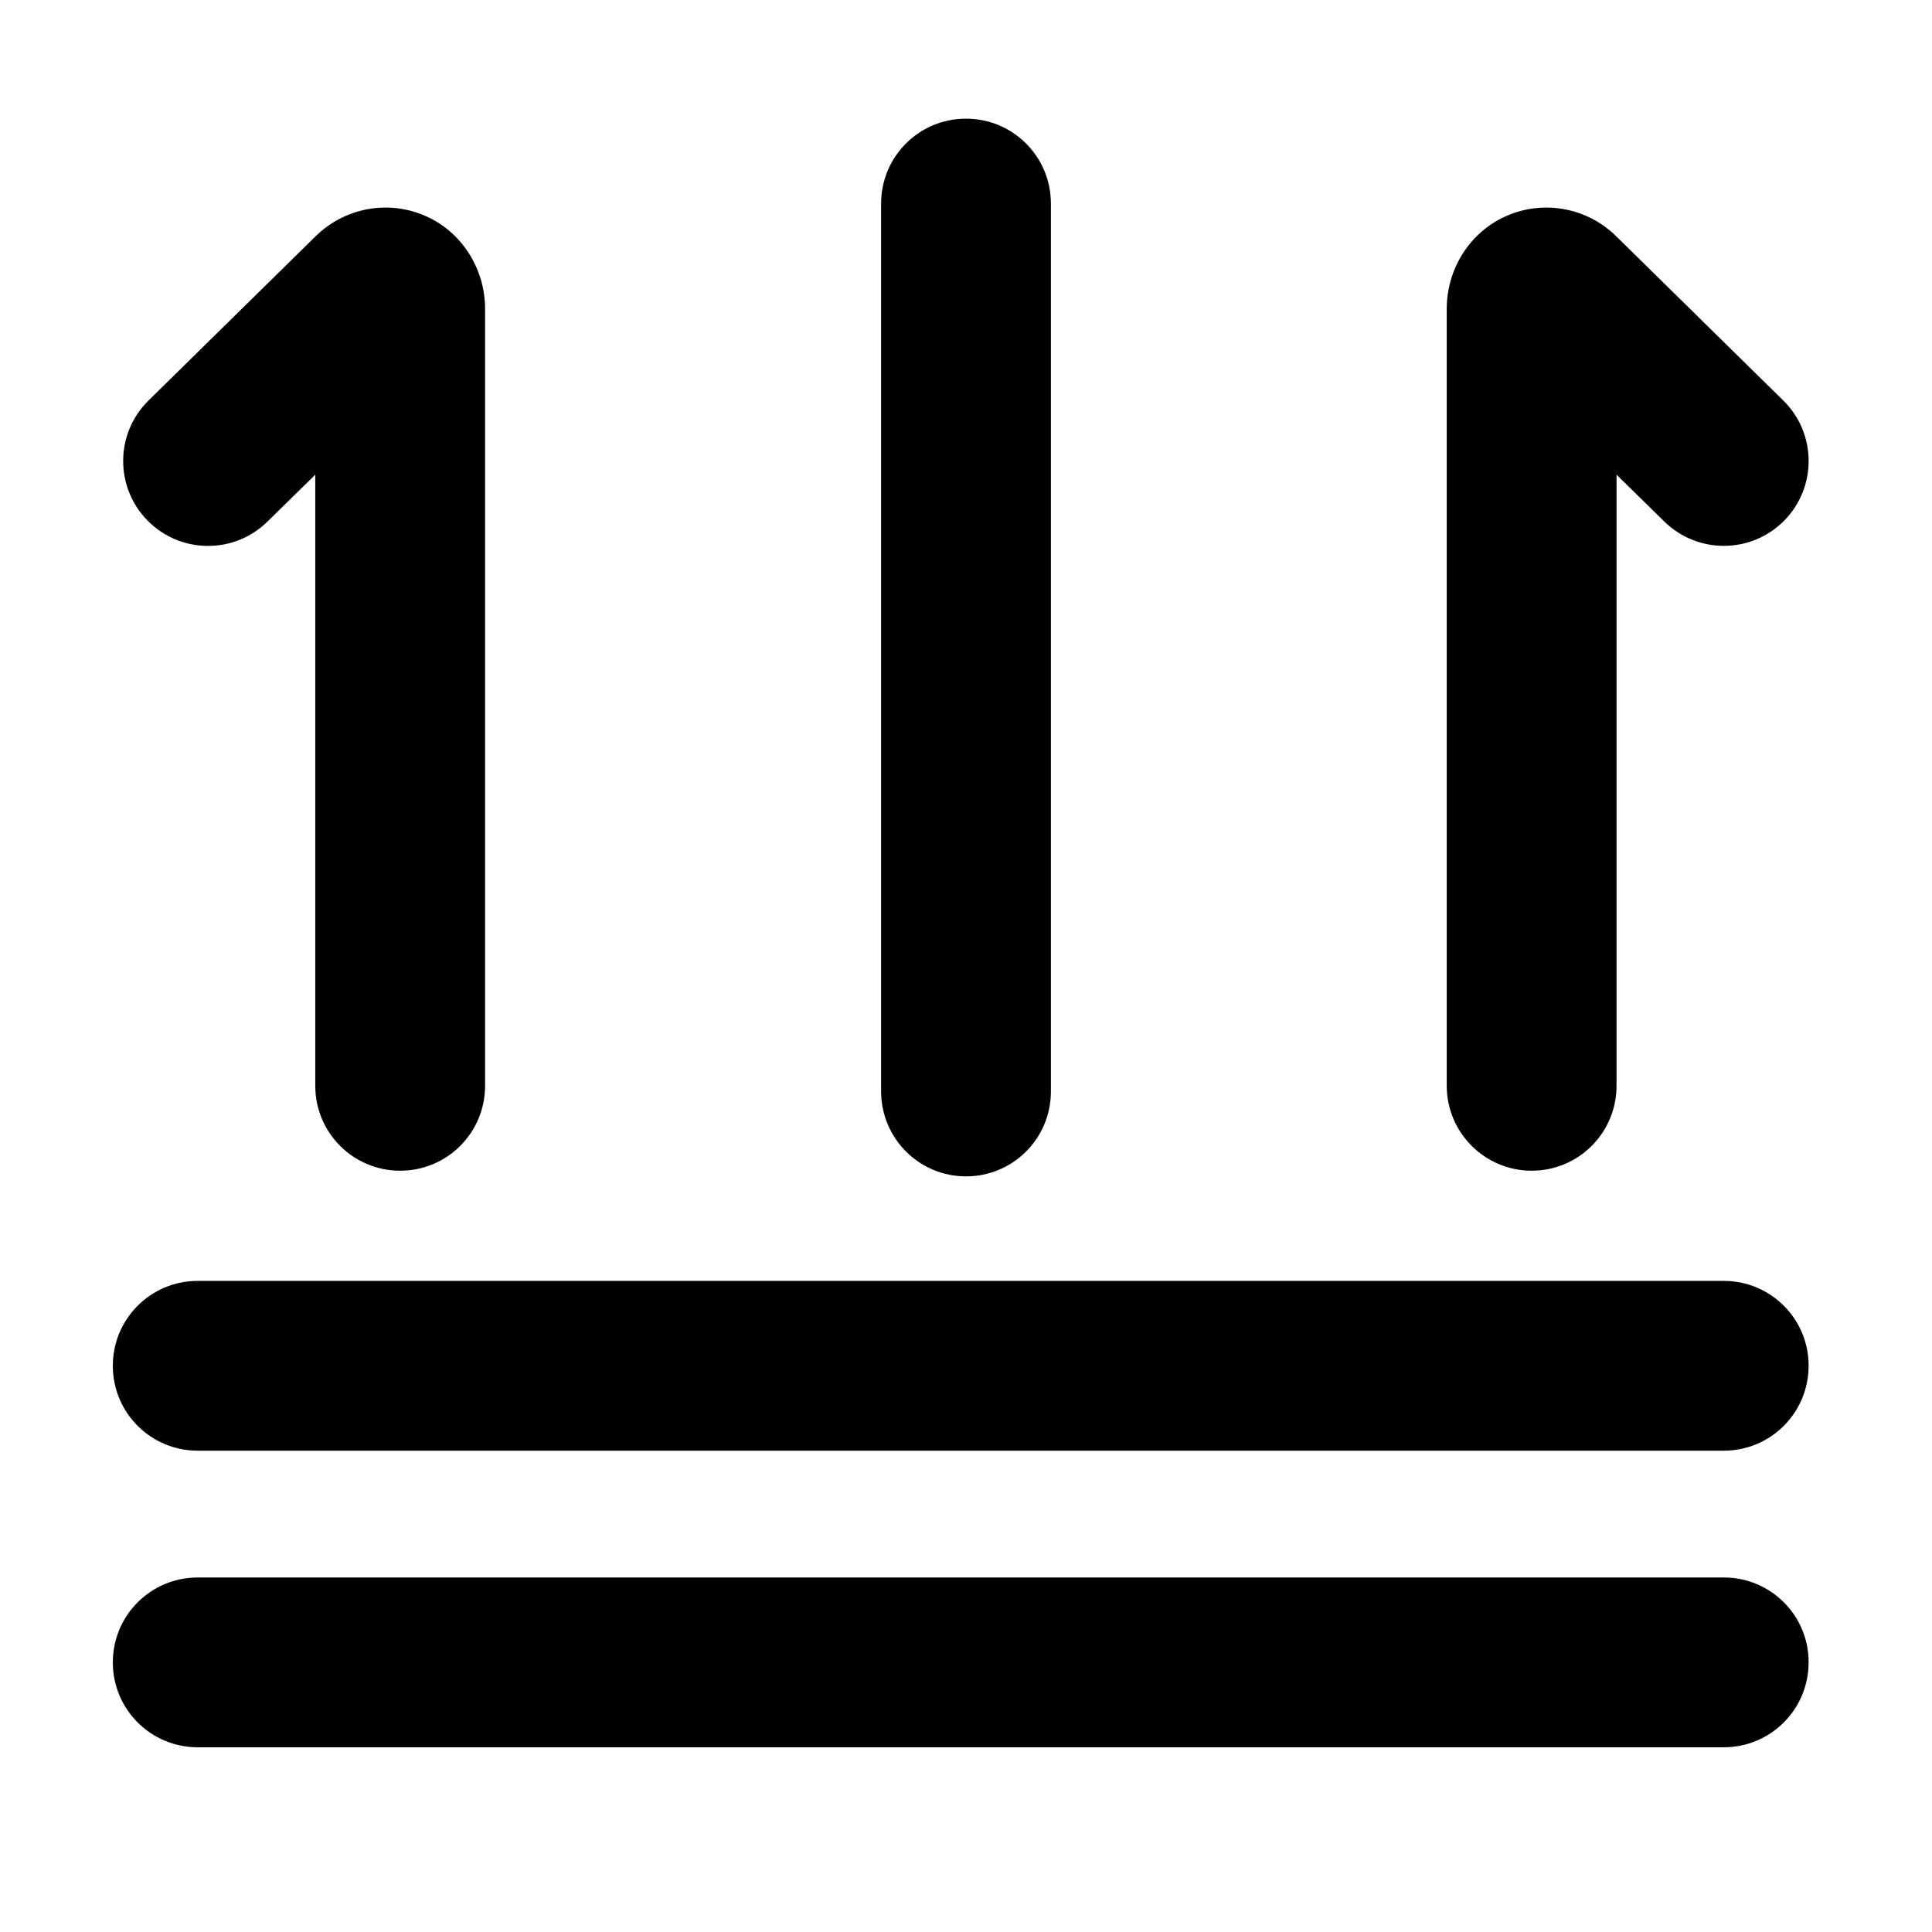
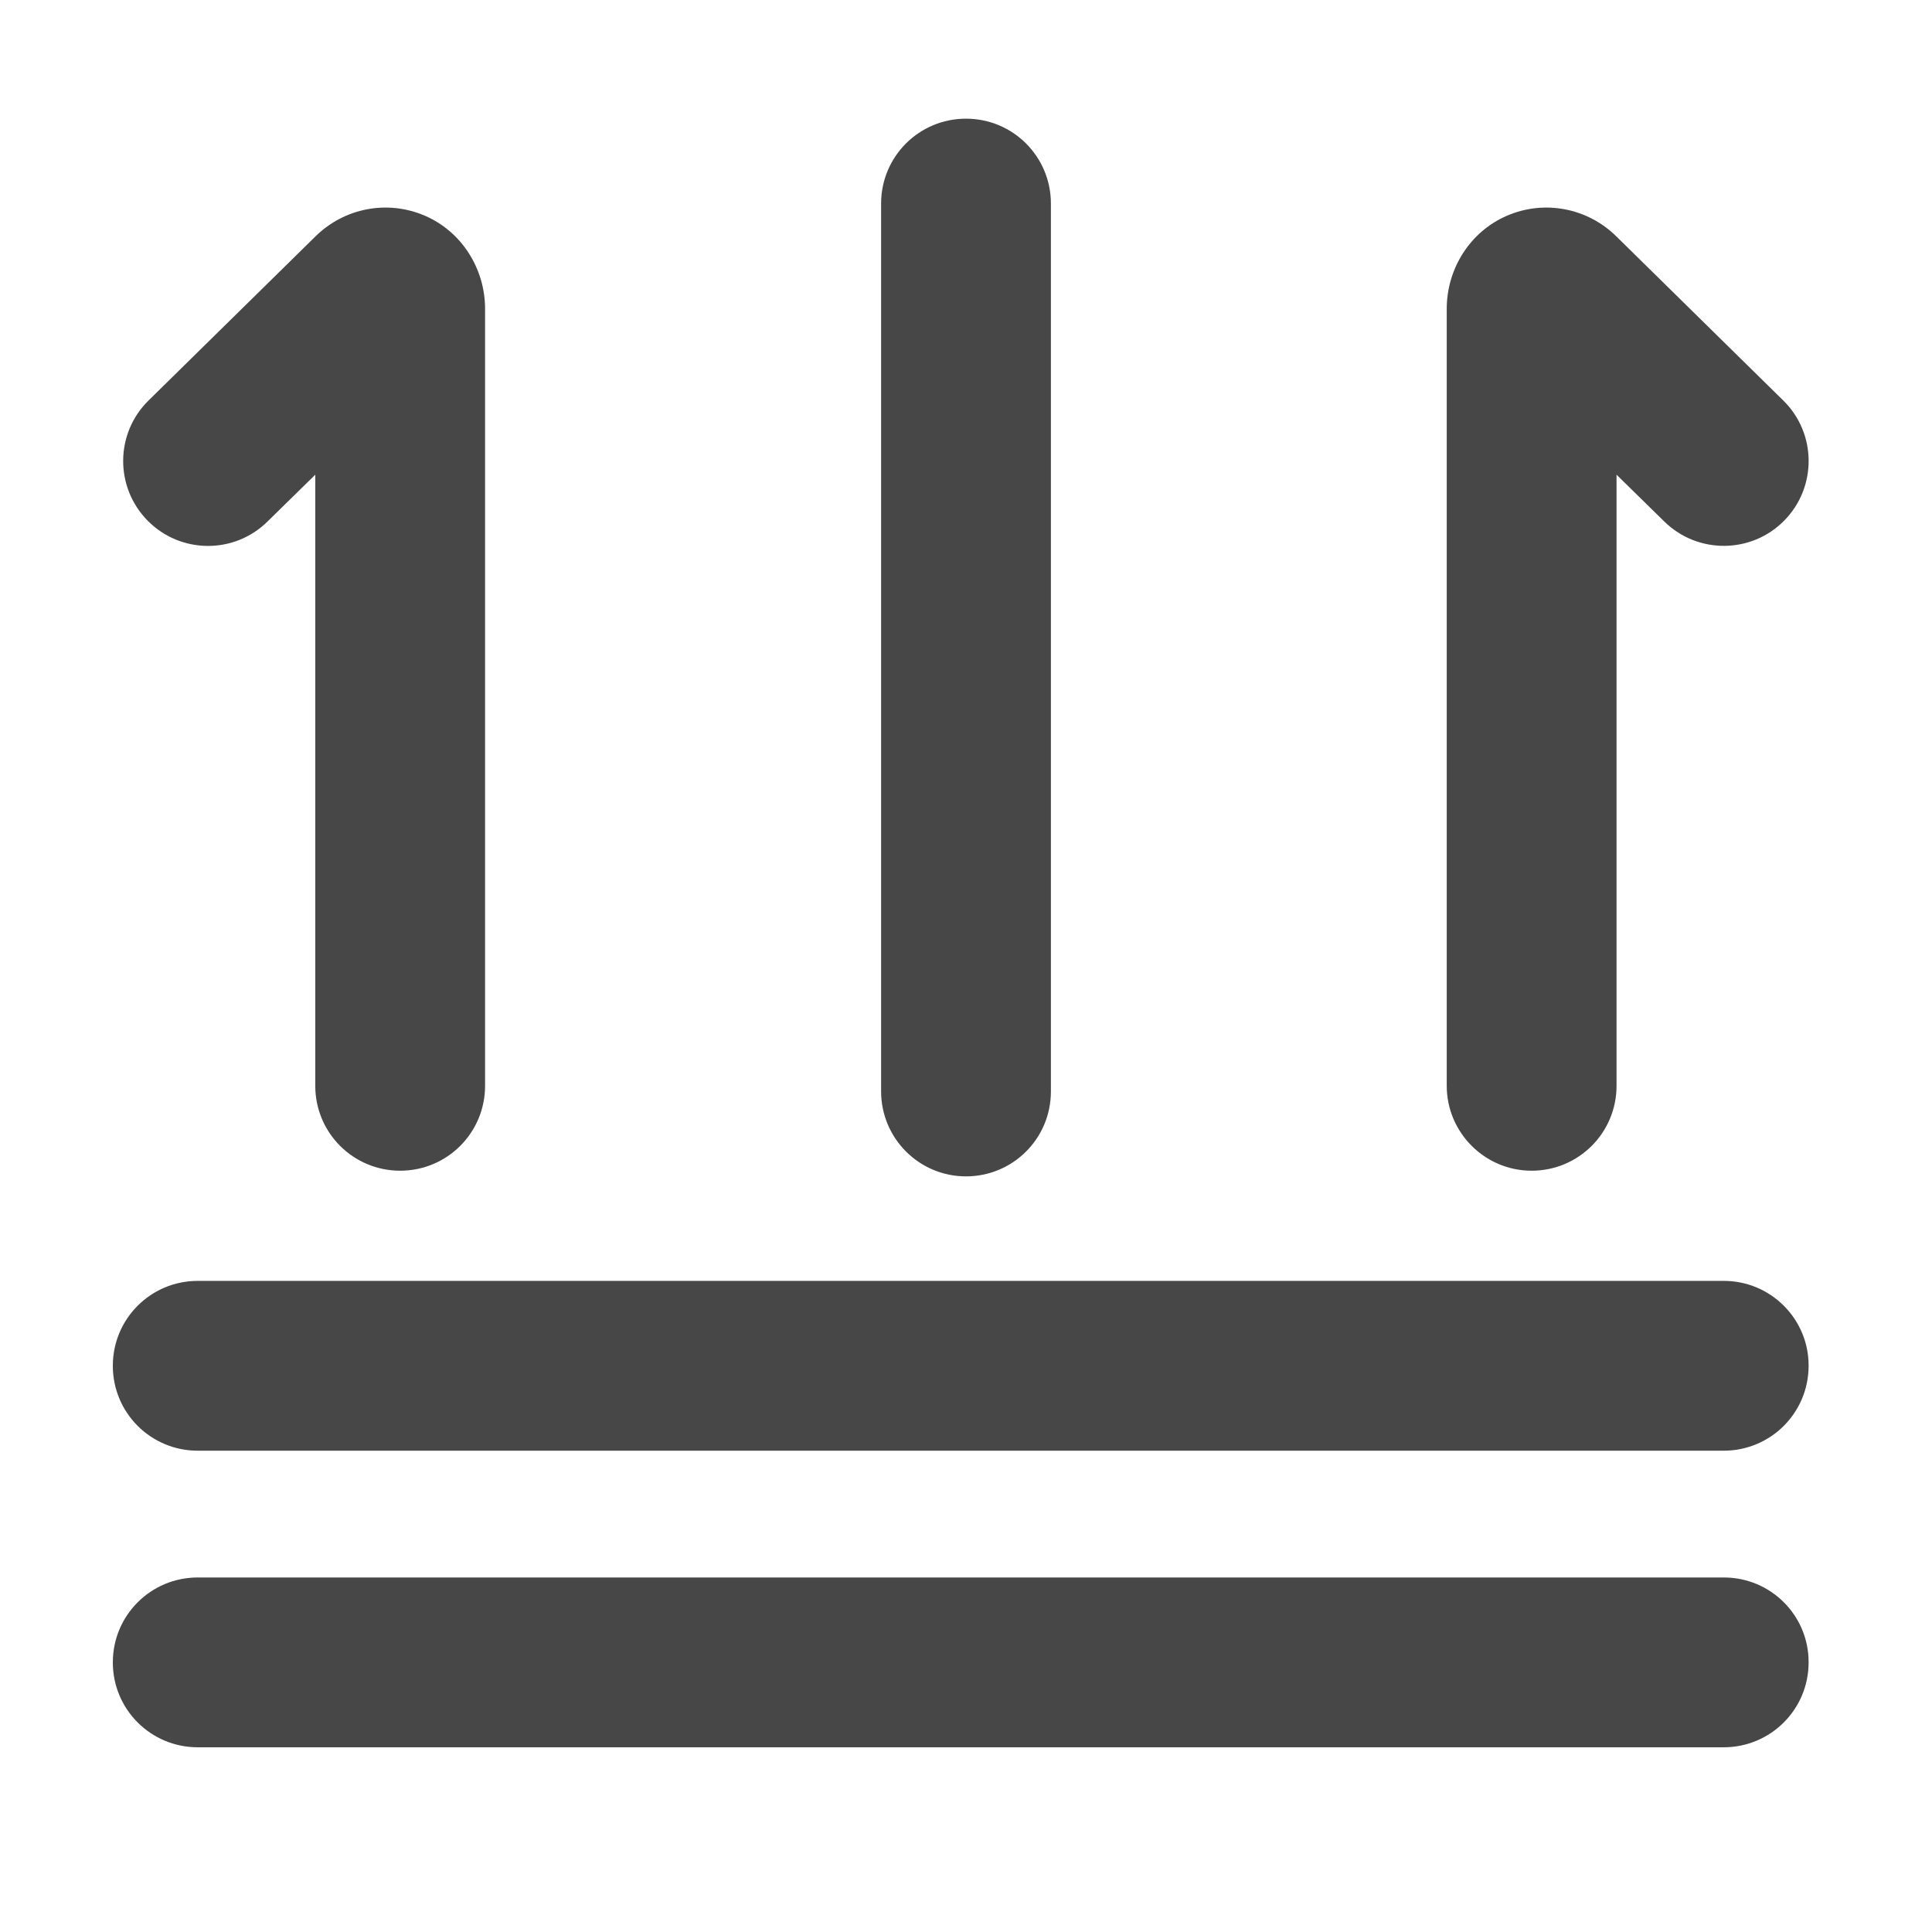
- <svg xmlns="http://www.w3.org/2000/svg" class="icon" width="200px" height="200.00px" viewBox="0 0 1024 1024" version="1.1">
-   <path d="M913.7 678.9H104.8c-24.9 0-45 20.1-45 45s20.1 45 45 45h808.8c24.9 0 45-20.1 45-45 0.1-24.8-20.1-45-44.9-45zM913.7 836.1H104.8c-24.9 0-45 20.1-45 45s20.1 45 45 45h808.8c24.9 0 45-20.1 45-45 0.1-24.9-20.1-45-44.9-45zM78.2 275.9c17.4 17.7 45.9 18 63.6 0.5l25.3-24.8v323.9c0 24.9 20.1 45 45 45s45-20.1 45-45V163.7c0-21.3-12.4-41-32-49.4-19.8-8.5-42.6-4.1-57.9 11l-88.5 87c-17.7 17.4-17.9 45.9-0.5 63.6zM811.8 620.5c24.9 0 45-20.1 45-45V251.6l25.3 24.8c17.7 17.4 46.2 17.2 63.6-0.5s17.2-46.2-0.5-63.6l-88.5-87c-15.3-15.1-38.1-19.5-57.9-11-19.6 8.4-32 28.1-32 49.4v411.8c0 24.8 20.2 45 45 45zM512 623.5c24.9 0 45-20.1 45-45V107.9c0-24.9-20.1-45-45-45s-45 20.1-45 45v470.5c0 24.9 20.1 45.1 45 45.1z" />
+ <svg xmlns="http://www.w3.org/2000/svg" class="icon" width="64px" height="64.00px" viewBox="0 0 1024 1024" version="1.1">
+   <path fill="#474747" d="M913.7 678.9H104.8c-24.9 0-45 20.1-45 45s20.1 45 45 45h808.8c24.9 0 45-20.1 45-45 0.1-24.8-20.1-45-44.9-45zM913.7 836.1H104.8c-24.9 0-45 20.1-45 45s20.1 45 45 45h808.8c24.9 0 45-20.1 45-45 0.1-24.9-20.1-45-44.9-45zM78.2 275.9c17.4 17.7 45.9 18 63.6 0.5l25.3-24.8v323.9c0 24.9 20.1 45 45 45s45-20.1 45-45V163.7c0-21.3-12.4-41-32-49.4-19.8-8.5-42.6-4.1-57.9 11l-88.5 87c-17.7 17.4-17.9 45.9-0.5 63.6zM811.8 620.5c24.9 0 45-20.1 45-45V251.6l25.3 24.8c17.7 17.4 46.2 17.2 63.6-0.5s17.2-46.2-0.5-63.6l-88.5-87c-15.3-15.1-38.1-19.5-57.9-11-19.6 8.4-32 28.1-32 49.4v411.8c0 24.8 20.2 45 45 45zM512 623.5c24.9 0 45-20.1 45-45V107.9c0-24.9-20.1-45-45-45s-45 20.1-45 45v470.5c0 24.9 20.1 45.1 45 45.1z" />
</svg>
